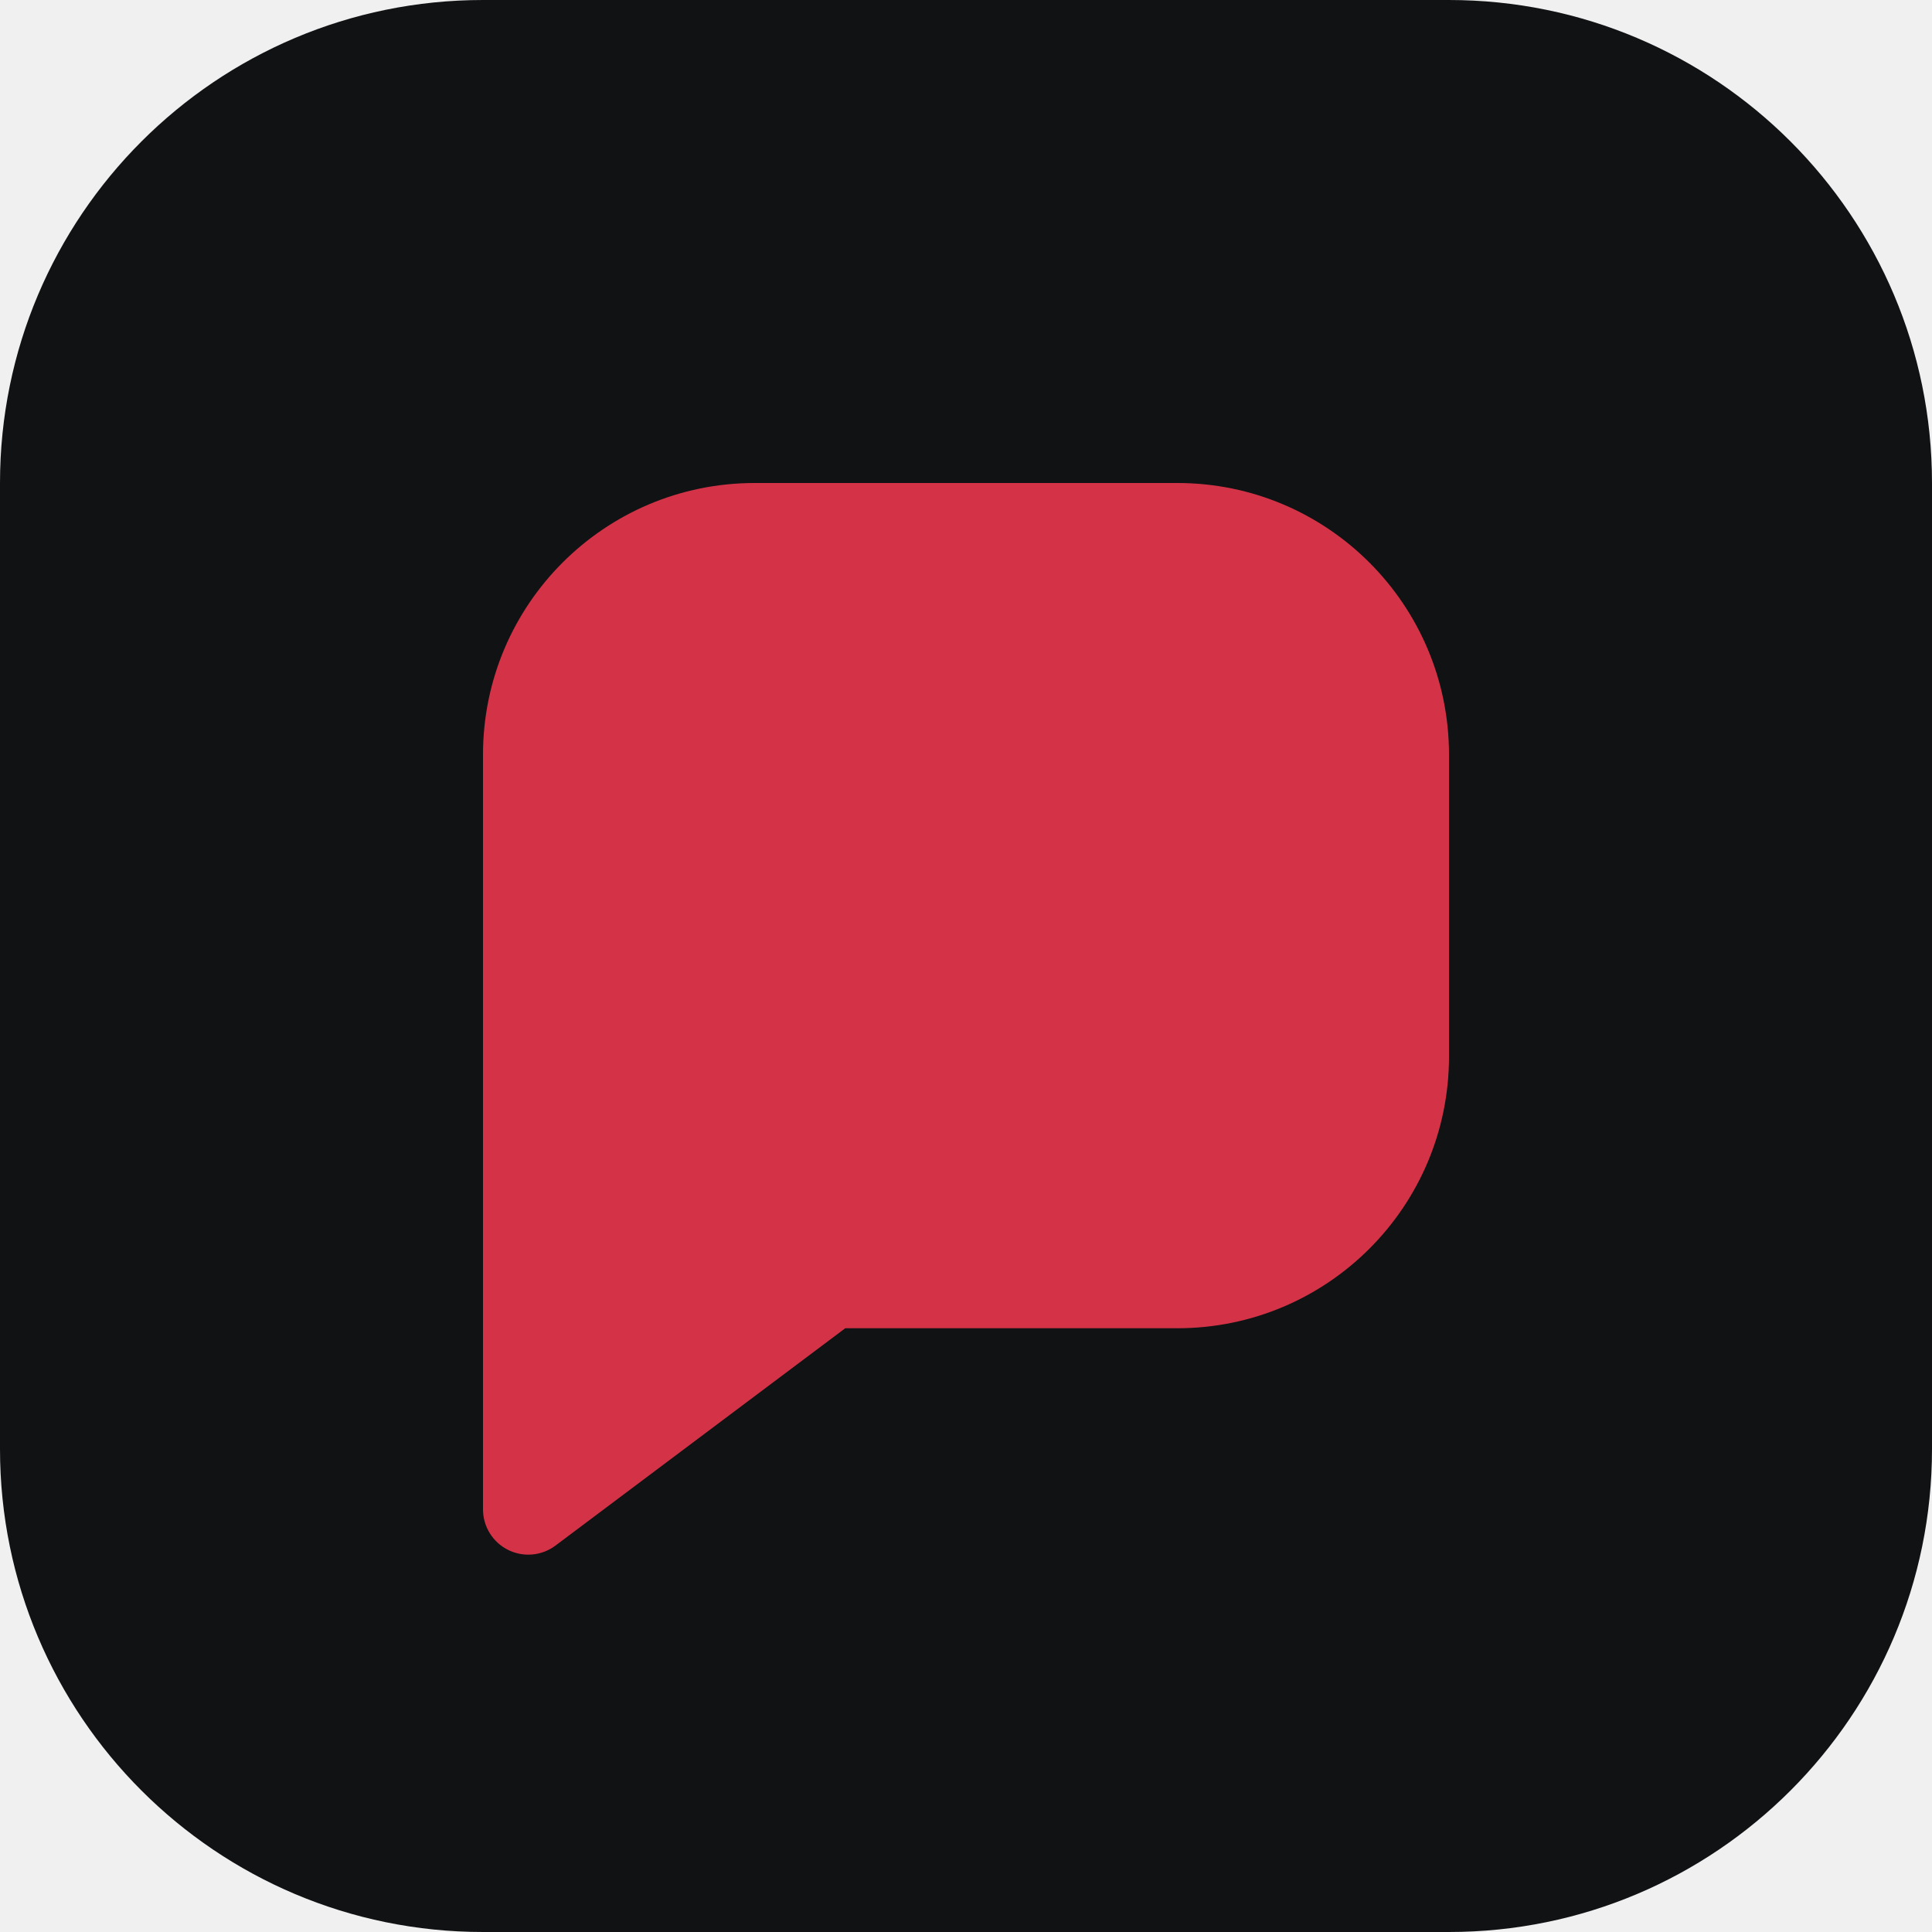
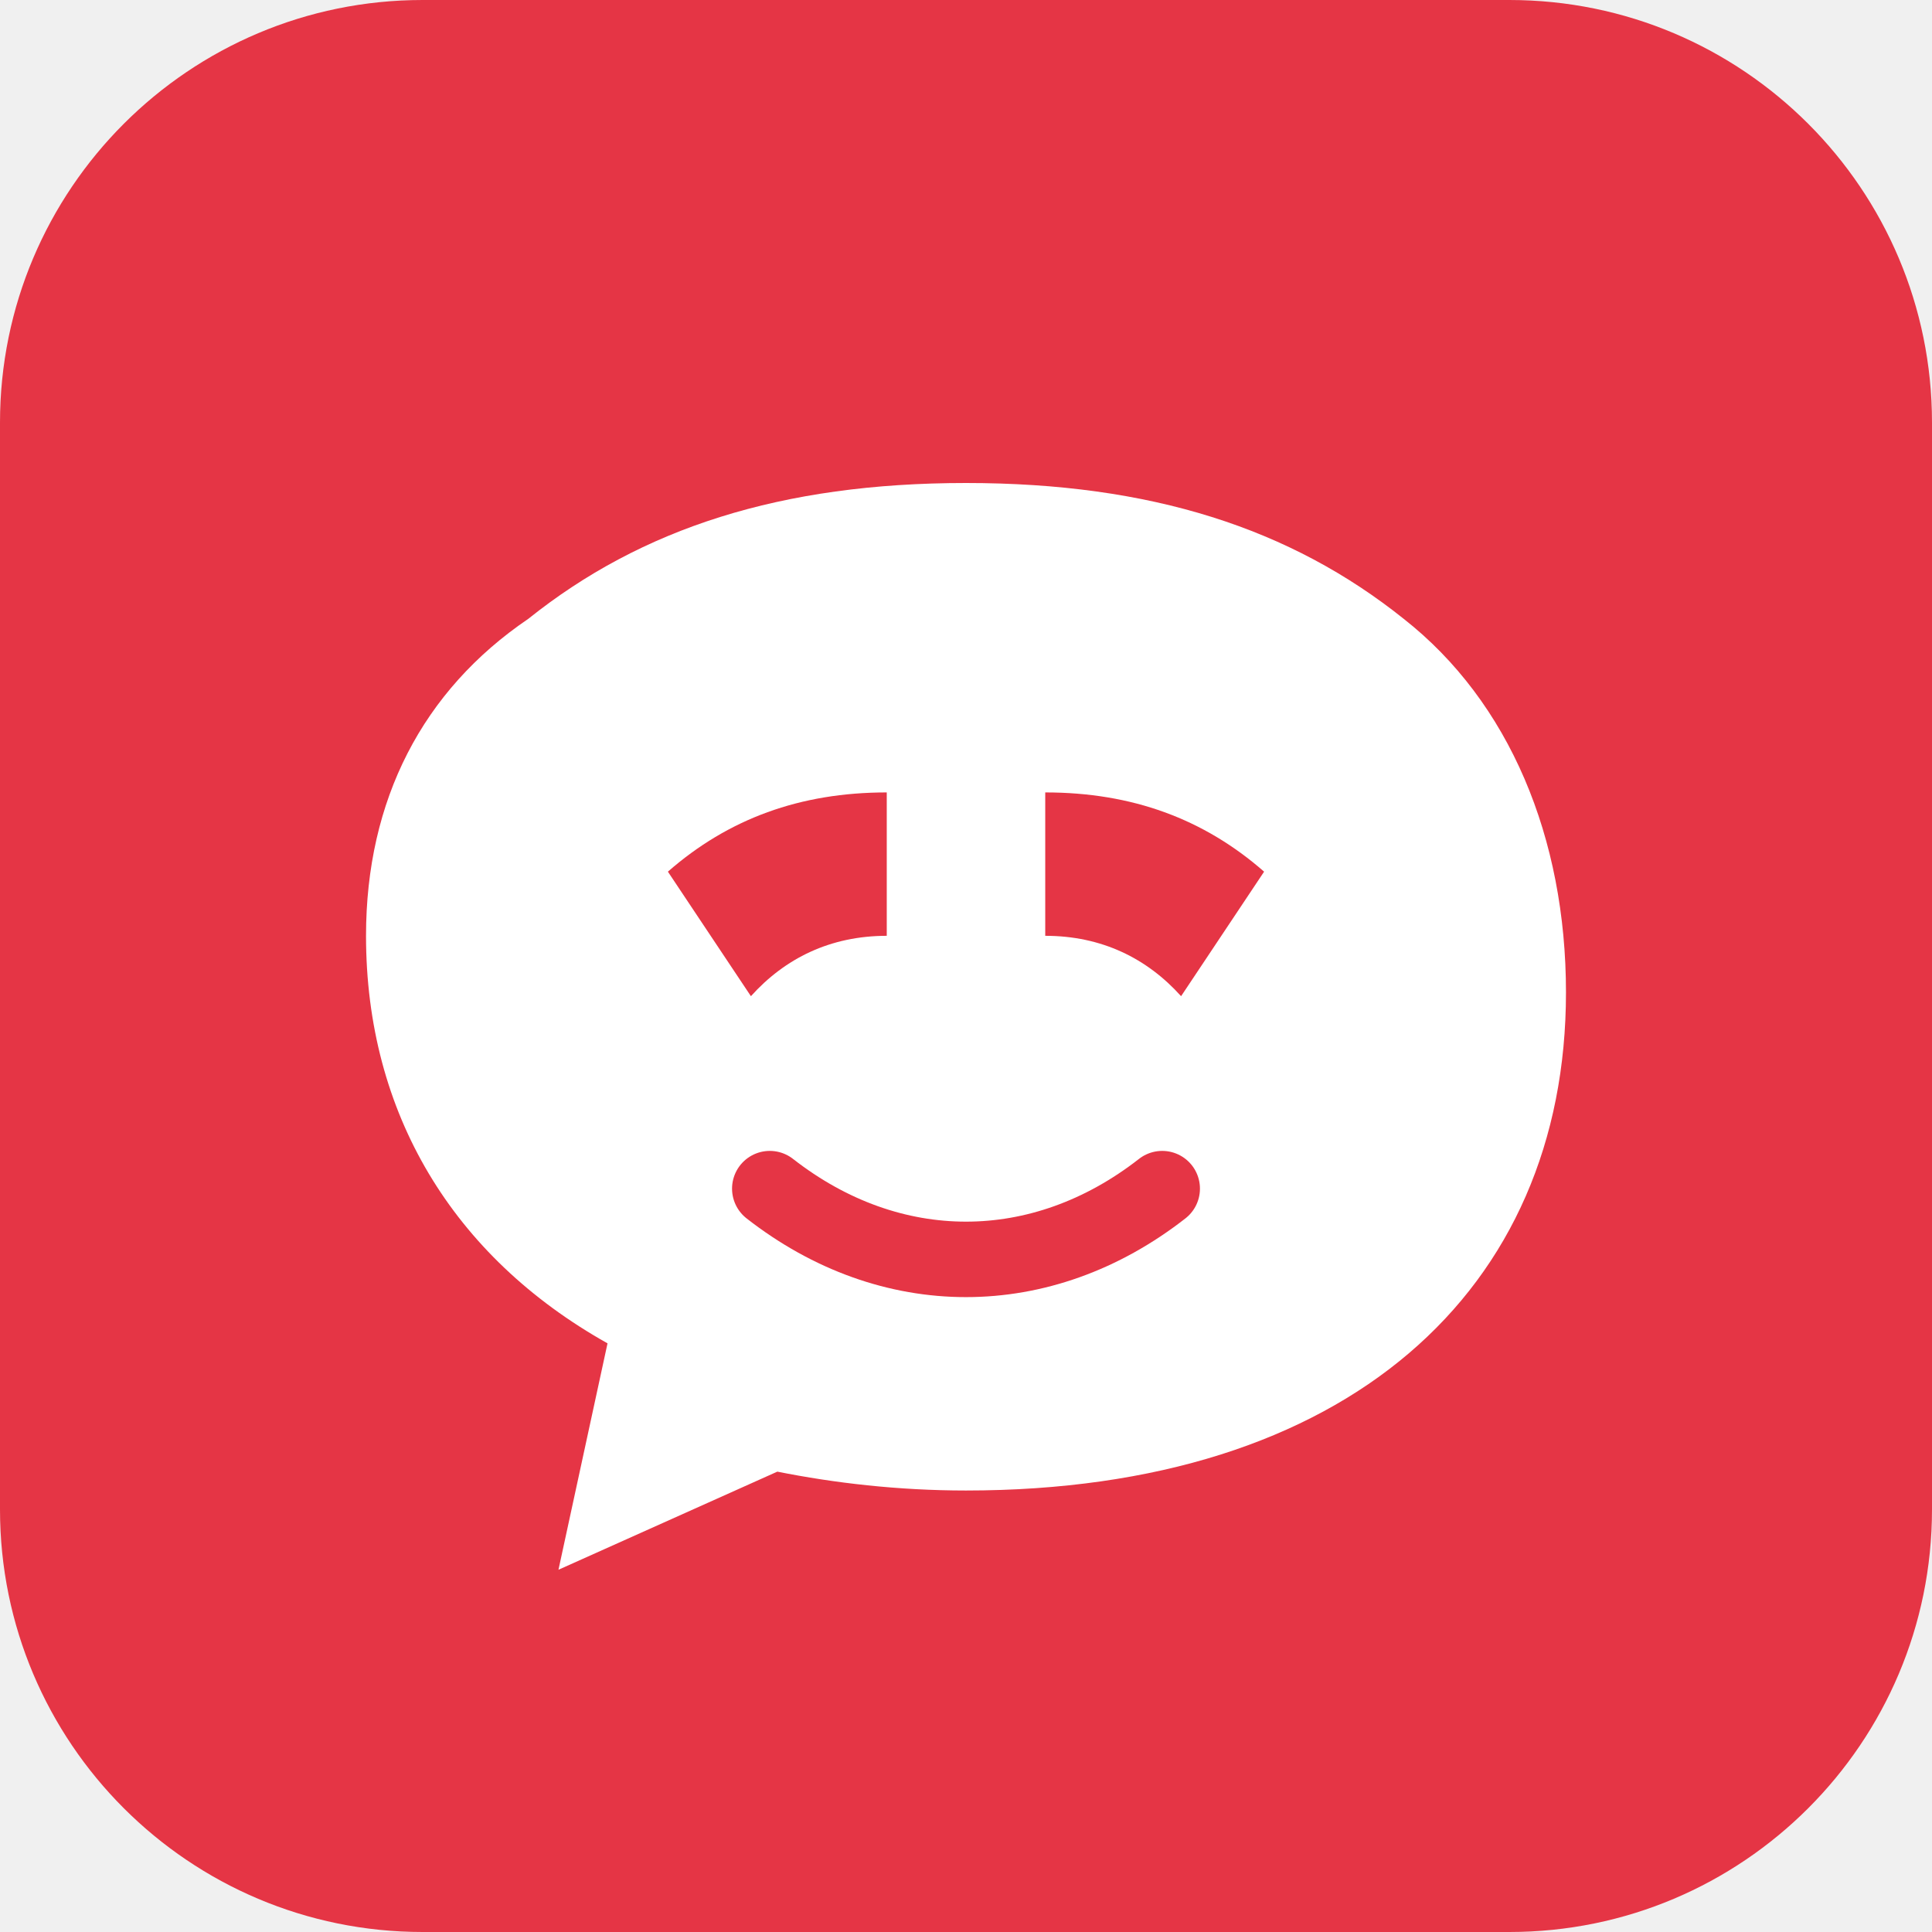
- <svg xmlns="http://www.w3.org/2000/svg" viewBox="0 0 32 32" width="32" height="32">
-   <rect width="32" height="32" rx="8" fill="#101214" />
-   <path d="M8 12.5A4.5 4.5 0 0 1 12.5 8h7A4.5 4.5 0 0 1 24 12.5v5a4.5 4.5 0 0 1-4.5 4.5H14l-4.8 3.6A.75.75 0 0 1 8 25V12.5Z" fill="#d43347" />
+ <svg xmlns="http://www.w3.org/2000/svg" viewBox="0 0 512 512" role="img" aria-label="Guild Chat logo">
+   <rect width="512" height="512" rx="112" fill="#E53545" />
+   <path d="M140 164C170 140 207 128 256 128s86 12 116 36c28 22 43 58 43 99 0 79-58 132-159 132-18 0-35-2-50-5l-58 26 13-60c-41-23-64-61-64-108 0-36 15-65 43-84Z" fill="#FFFFFF" />
+   <path d="M177 231c16-14 35-21 58-21v38c-15 0-27 6-36 16Z" fill="#E53545" />
+   <path d="M335 231c-16-14-35-21-58-21v38c15 0 27 6 36 16Z" fill="#E53545" />
+   <path d="M204 315c32 25 72 25 104 0" fill="none" stroke="#E53545" stroke-width="20" stroke-linecap="round" />
</svg>
